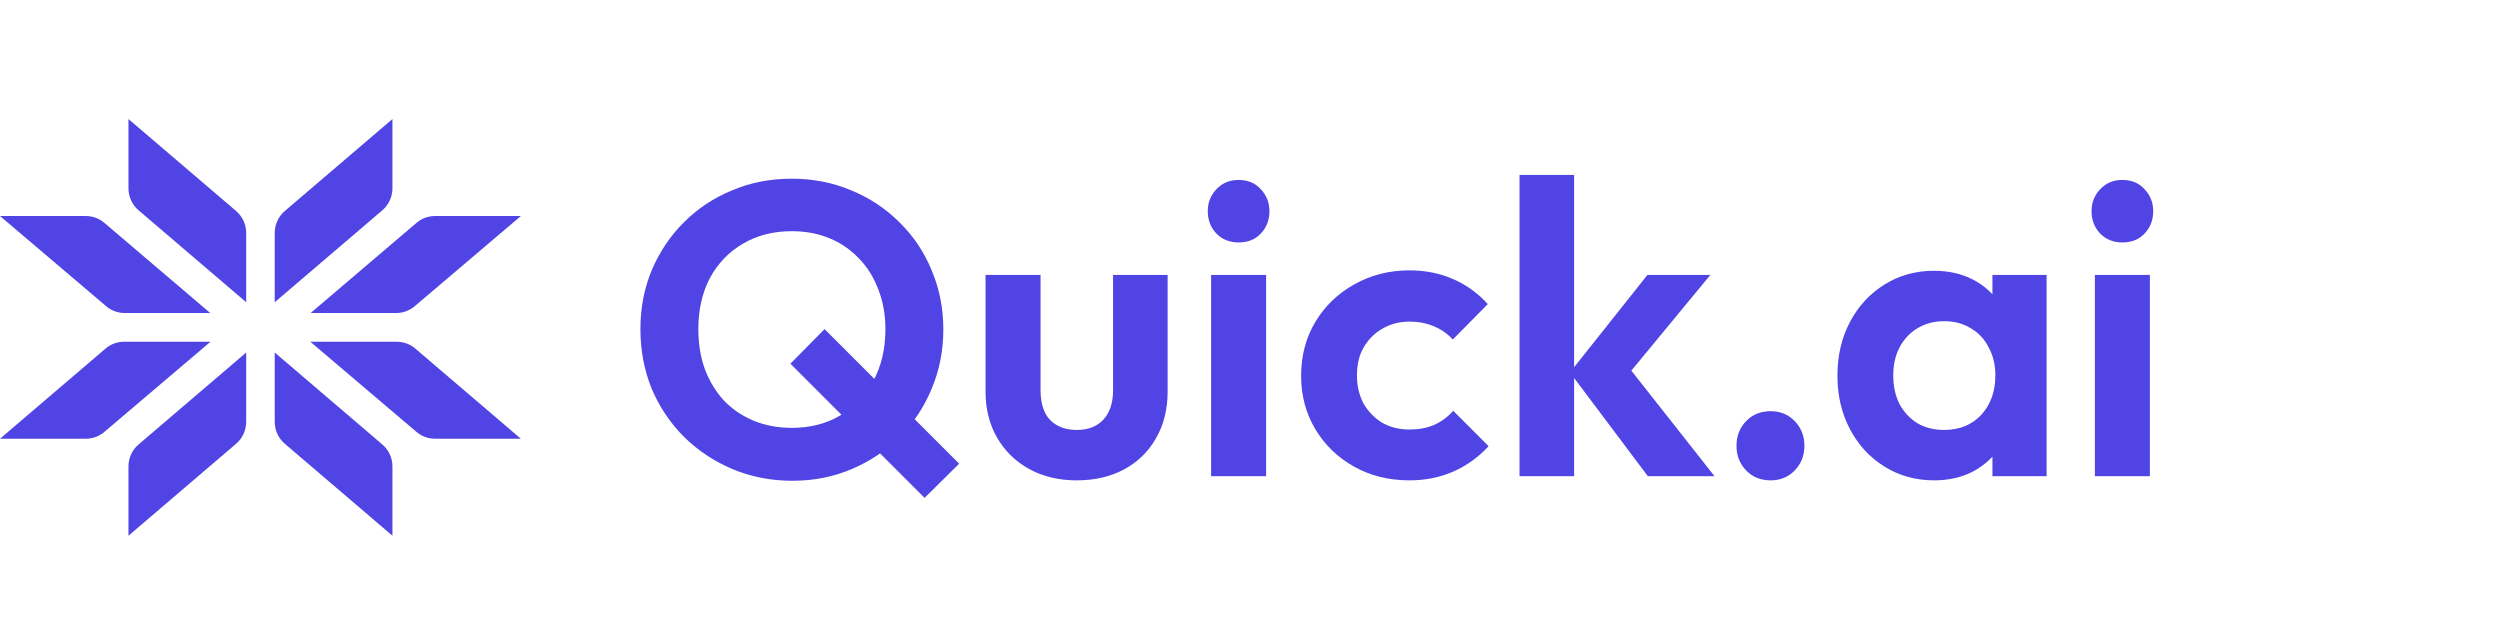
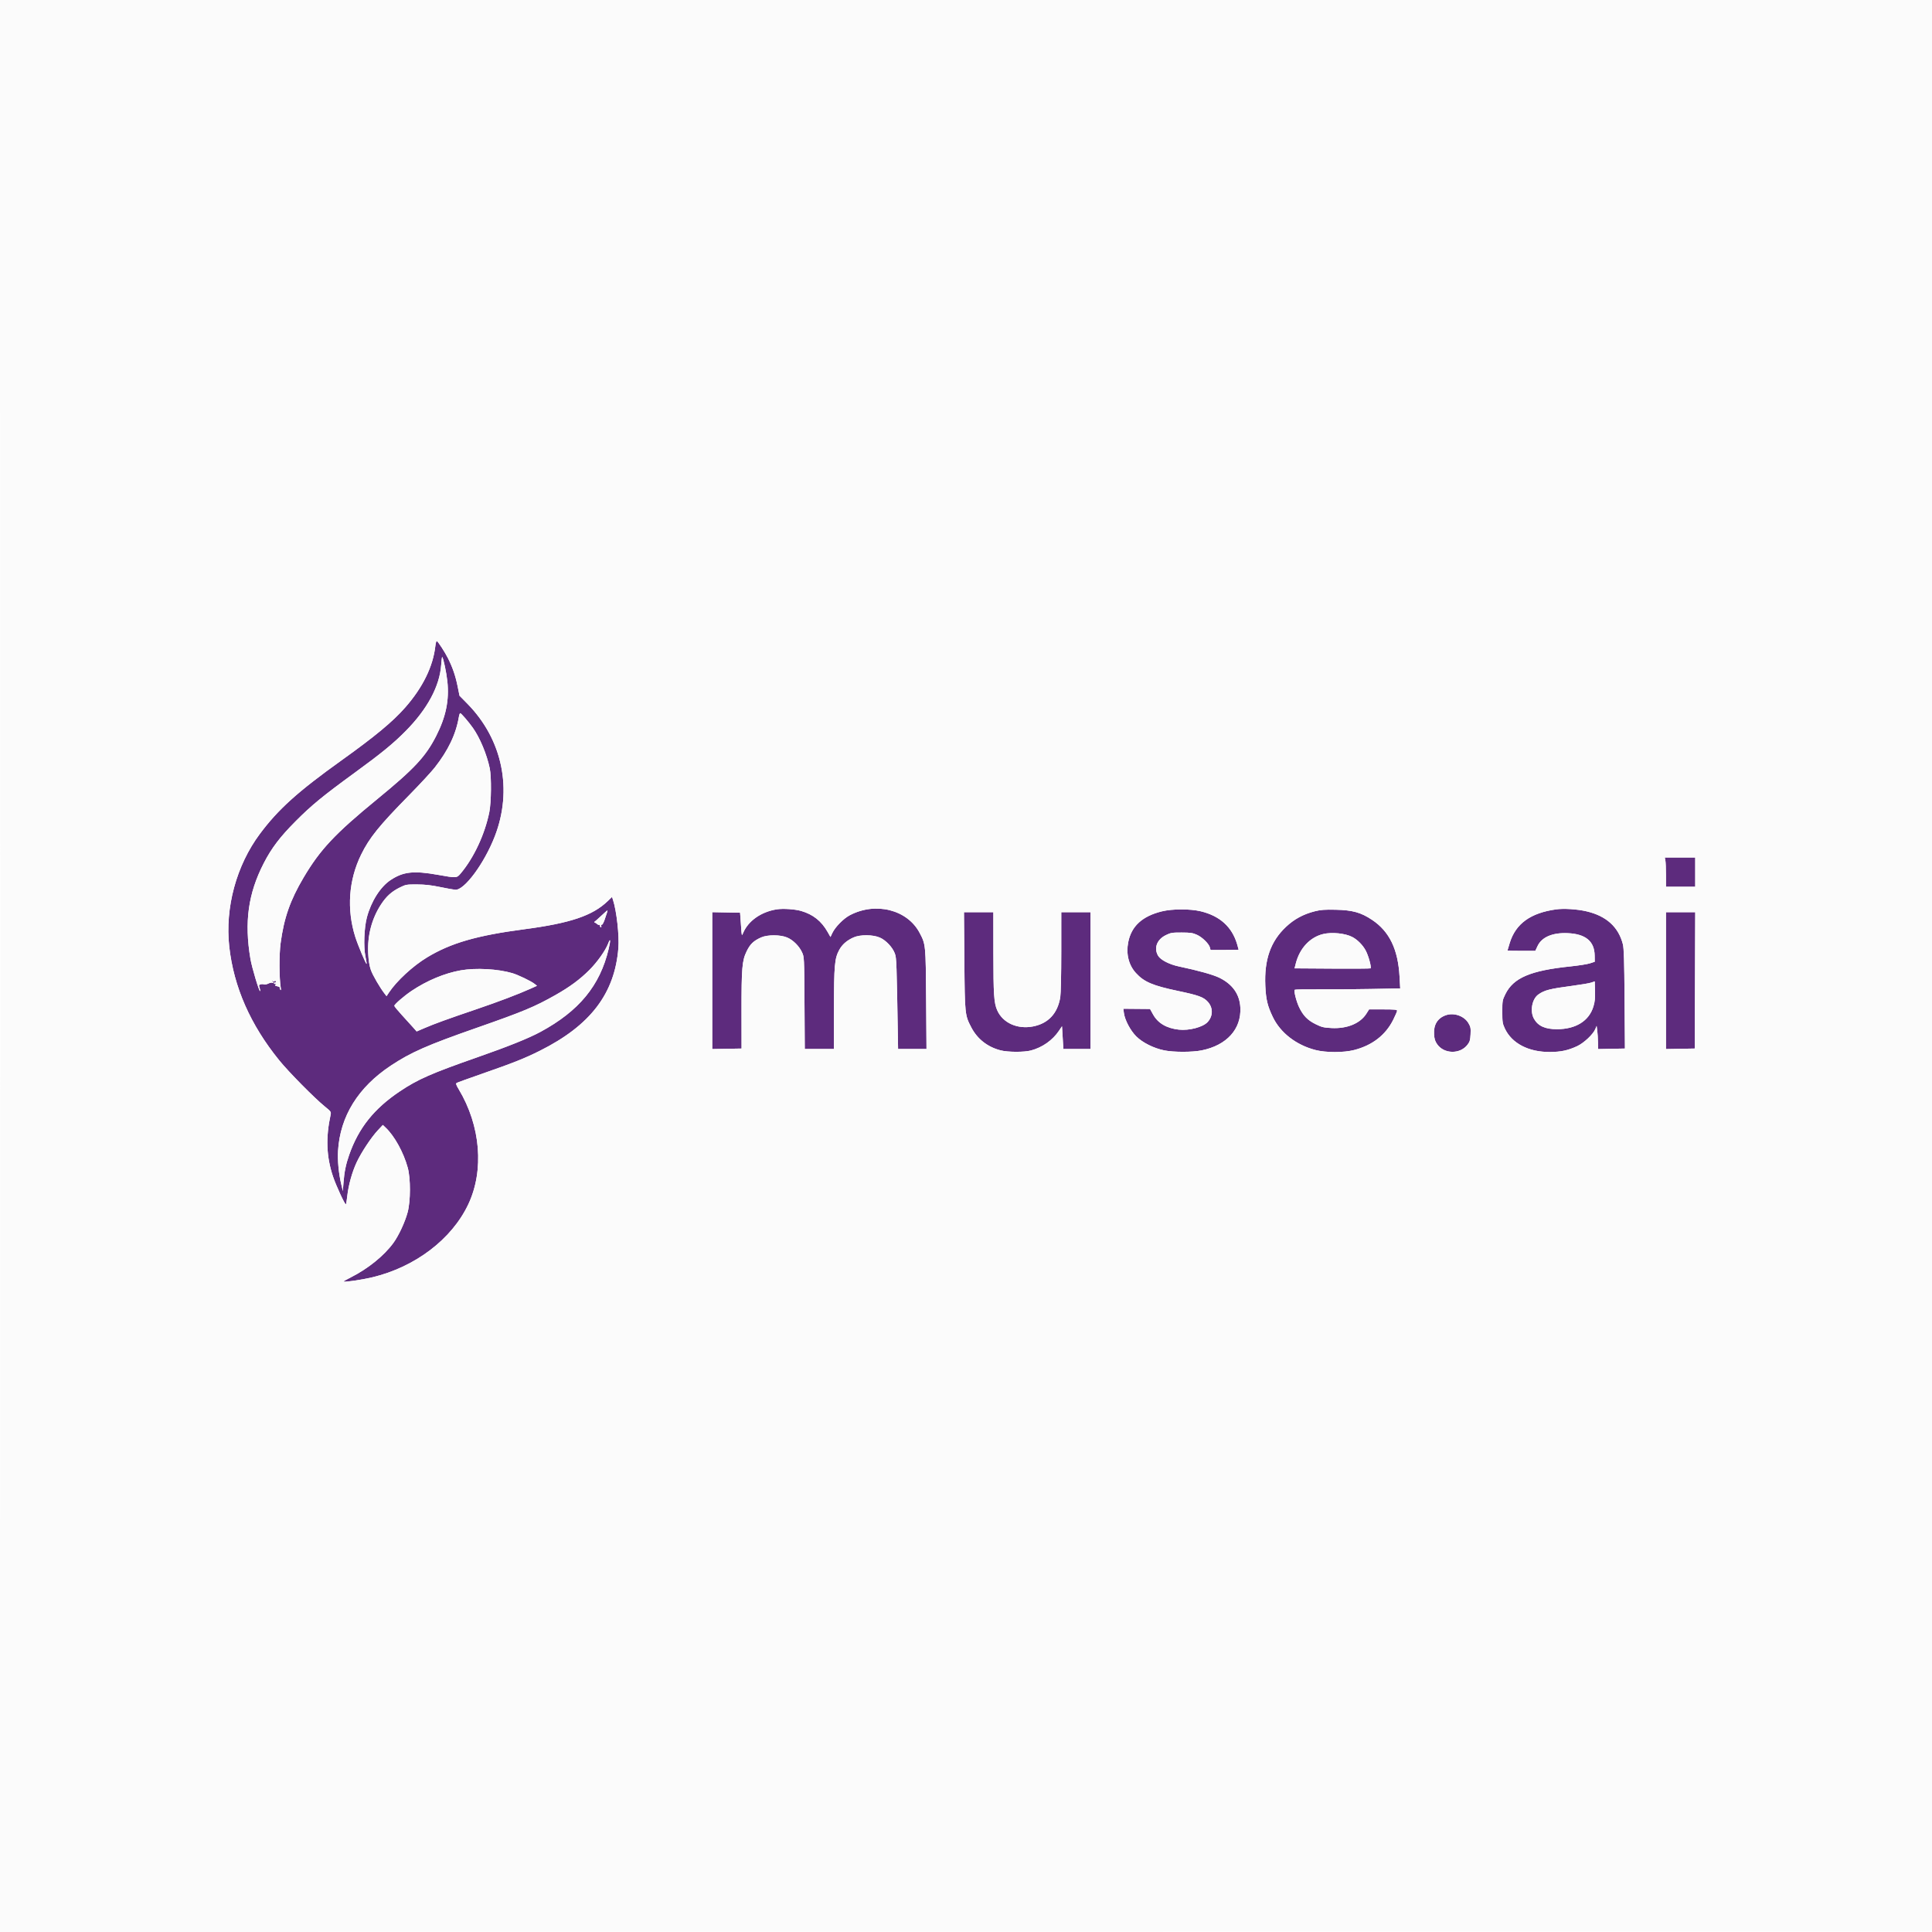
- <svg xmlns="http://www.w3.org/2000/svg" width="168" height="43" viewBox="0 0 168 43" fill="none">
-   <path d="M53.256 32.308C51.819 32.308 50.475 32.047 49.224 31.524C47.992 31.001 46.909 30.283 45.976 29.368C45.043 28.435 44.315 27.352 43.792 26.12C43.288 24.869 43.036 23.535 43.036 22.116C43.036 20.697 43.288 19.381 43.792 18.168C44.315 16.936 45.033 15.863 45.948 14.948C46.881 14.015 47.964 13.296 49.196 12.792C50.428 12.269 51.763 12.008 53.2 12.008C54.637 12.008 55.972 12.269 57.204 12.792C58.436 13.296 59.519 14.015 60.452 14.948C61.385 15.863 62.104 16.936 62.608 18.168C63.131 19.4 63.392 20.725 63.392 22.144C63.392 23.563 63.131 24.888 62.608 26.12C62.104 27.352 61.385 28.435 60.452 29.368C59.537 30.283 58.464 31.001 57.232 31.524C56 32.047 54.675 32.308 53.256 32.308ZM62.132 33.456L53.116 24.44L55.412 22.116L64.456 31.16L62.132 33.456ZM53.2 28.752C54.451 28.752 55.543 28.472 56.476 27.912C57.428 27.352 58.165 26.577 58.688 25.588C59.229 24.599 59.5 23.441 59.5 22.116C59.5 21.145 59.341 20.259 59.024 19.456C58.725 18.653 58.296 17.963 57.736 17.384C57.176 16.787 56.513 16.329 55.748 16.012C54.983 15.695 54.133 15.536 53.2 15.536C51.968 15.536 50.876 15.816 49.924 16.376C48.991 16.917 48.253 17.683 47.712 18.672C47.189 19.661 46.928 20.809 46.928 22.116C46.928 23.105 47.077 24.011 47.376 24.832C47.693 25.653 48.123 26.353 48.664 26.932C49.224 27.511 49.887 27.959 50.652 28.276C51.436 28.593 52.285 28.752 53.2 28.752ZM72.361 32.28C71.166 32.28 70.102 32.028 69.169 31.524C68.254 31.02 67.535 30.32 67.013 29.424C66.49 28.528 66.229 27.492 66.229 26.316V18.476H69.925V26.232C69.925 26.792 70.018 27.277 70.205 27.688C70.391 28.08 70.671 28.379 71.045 28.584C71.418 28.789 71.857 28.892 72.361 28.892C73.126 28.892 73.723 28.659 74.153 28.192C74.582 27.725 74.797 27.072 74.797 26.232V18.476H78.465V26.316C78.465 27.511 78.203 28.556 77.681 29.452C77.177 30.348 76.458 31.048 75.525 31.552C74.61 32.037 73.555 32.28 72.361 32.28ZM81.386 32V18.476H85.082V32H81.386ZM83.234 16.292C82.636 16.292 82.142 16.096 81.75 15.704C81.358 15.293 81.162 14.789 81.162 14.192C81.162 13.613 81.358 13.119 81.75 12.708C82.142 12.297 82.636 12.092 83.234 12.092C83.85 12.092 84.344 12.297 84.718 12.708C85.11 13.119 85.306 13.613 85.306 14.192C85.306 14.789 85.11 15.293 84.718 15.704C84.344 16.096 83.85 16.292 83.234 16.292ZM94.715 32.28C93.334 32.28 92.092 31.972 90.991 31.356C89.89 30.74 89.022 29.9 88.387 28.836C87.752 27.772 87.435 26.577 87.435 25.252C87.435 23.908 87.752 22.704 88.387 21.64C89.022 20.576 89.89 19.736 90.991 19.12C92.111 18.485 93.352 18.168 94.715 18.168C95.779 18.168 96.759 18.364 97.655 18.756C98.551 19.148 99.326 19.708 99.979 20.436L97.627 22.816C97.272 22.424 96.843 22.125 96.339 21.92C95.854 21.715 95.312 21.612 94.715 21.612C94.043 21.612 93.436 21.771 92.895 22.088C92.372 22.387 91.952 22.807 91.635 23.348C91.336 23.871 91.187 24.496 91.187 25.224C91.187 25.933 91.336 26.568 91.635 27.128C91.952 27.669 92.372 28.099 92.895 28.416C93.436 28.715 94.043 28.864 94.715 28.864C95.331 28.864 95.882 28.761 96.367 28.556C96.871 28.332 97.3 28.015 97.655 27.604L100.035 29.984C99.344 30.731 98.551 31.3 97.655 31.692C96.759 32.084 95.779 32.28 94.715 32.28ZM110.736 32L105.5 25.028L110.708 18.476H114.936L108.832 25.868L108.972 24.076L115.216 32H110.736ZM102.112 32V11.756H105.78V32H102.112ZM118.988 32.28C118.316 32.28 117.765 32.056 117.336 31.608C116.906 31.16 116.692 30.609 116.692 29.956C116.692 29.303 116.906 28.752 117.336 28.304C117.765 27.856 118.316 27.632 118.988 27.632C119.641 27.632 120.182 27.856 120.612 28.304C121.041 28.752 121.256 29.303 121.256 29.956C121.256 30.609 121.041 31.16 120.612 31.608C120.182 32.056 119.641 32.28 118.988 32.28ZM129.971 32.28C128.739 32.28 127.629 31.972 126.639 31.356C125.65 30.74 124.875 29.9 124.315 28.836C123.755 27.772 123.475 26.577 123.475 25.252C123.475 23.908 123.755 22.704 124.315 21.64C124.875 20.576 125.65 19.736 126.639 19.12C127.629 18.504 128.739 18.196 129.971 18.196C130.942 18.196 131.81 18.392 132.575 18.784C133.341 19.176 133.947 19.727 134.395 20.436C134.862 21.127 135.114 21.911 135.151 22.788V27.66C135.114 28.556 134.862 29.349 134.395 30.04C133.947 30.731 133.341 31.281 132.575 31.692C131.81 32.084 130.942 32.28 129.971 32.28ZM130.643 28.892C131.67 28.892 132.501 28.556 133.135 27.884C133.77 27.193 134.087 26.307 134.087 25.224C134.087 24.515 133.938 23.889 133.639 23.348C133.359 22.788 132.958 22.359 132.435 22.06C131.931 21.743 131.334 21.584 130.643 21.584C129.971 21.584 129.374 21.743 128.851 22.06C128.347 22.359 127.946 22.788 127.647 23.348C127.367 23.889 127.227 24.515 127.227 25.224C127.227 25.952 127.367 26.596 127.647 27.156C127.946 27.697 128.347 28.127 128.851 28.444C129.374 28.743 129.971 28.892 130.643 28.892ZM133.891 32V28.36L134.479 25.056L133.891 21.808V18.476H137.531V32H133.891ZM140.776 32V18.476H144.472V32H140.776ZM142.624 16.292C142.027 16.292 141.532 16.096 141.14 15.704C140.748 15.293 140.552 14.789 140.552 14.192C140.552 13.613 140.748 13.119 141.14 12.708C141.532 12.297 142.027 12.092 142.624 12.092C143.24 12.092 143.735 12.297 144.108 12.708C144.5 13.119 144.696 13.613 144.696 14.192C144.696 14.789 144.5 15.293 144.108 15.704C143.735 16.096 143.24 16.292 142.624 16.292Z" fill="#5044E5" />
-   <path d="M8.633 8L15.867 14.18C16.296 14.547 16.544 15.086 16.544 15.653V20.31L9.31 14.13C8.88 13.763 8.633 13.225 8.633 12.658V8Z" fill="#5044E5" />
-   <path d="M8.633 36L15.867 29.82C16.296 29.453 16.544 28.914 16.544 28.347V23.689L9.31 29.87C8.88 30.237 8.633 30.775 8.633 31.342V36Z" fill="#5044E5" />
-   <path d="M0 14.517L7.136 20.579C7.482 20.873 7.92 21.034 8.372 21.034H14.127L7.009 14.973C6.663 14.678 6.224 14.517 5.77 14.517H0Z" fill="#5044E5" />
-   <path d="M0 29.482L7.092 23.424C7.438 23.127 7.878 22.965 8.332 22.965H14.144L7.008 29.027C6.662 29.321 6.224 29.482 5.772 29.482H0Z" fill="#5044E5" />
-   <path d="M26.372 8L19.138 14.18C18.709 14.547 18.461 15.086 18.461 15.653V20.31L25.695 14.13C26.124 13.763 26.372 13.225 26.372 12.658V8Z" fill="#5044E5" />
-   <path d="M26.372 36L19.138 29.82C18.709 29.453 18.461 28.914 18.461 28.347V23.689L25.695 29.87C26.124 30.237 26.372 30.775 26.372 31.342V36Z" fill="#5044E5" />
-   <path d="M35.002 14.517L27.866 20.579C27.52 20.873 27.082 21.034 26.63 21.034H20.875L27.993 14.973C28.339 14.678 28.778 14.517 29.231 14.517H35.002Z" fill="#5044E5" />
-   <path d="M34.999 29.482L27.908 23.424C27.561 23.127 27.121 22.965 26.667 22.965H20.855L27.991 29.027C28.337 29.321 28.775 29.482 29.228 29.482H34.999Z" fill="#5044E5" />
+ <svg xmlns="http://www.w3.org/2000/svg" width="2048" height="2048" viewBox="0 0 2048 2048" version="1.1">
+   <path d="M 461.503 684.736 C 459.063 706.546, 448.104 728.867, 429.412 750.100 C 416.196 765.112, 397.588 780.546, 362 806.013 C 315.646 839.184, 294.897 857.877, 275.436 884 C 250.563 917.388, 238.414 962.175, 243.020 1003.500 C 247.784 1046.245, 265.382 1086.273, 295.998 1124 C 306.094 1136.441, 333.438 1164.128, 344.379 1172.987 C 350.661 1178.075, 351.107 1178.694, 350.501 1181.487 C 345.187 1205.983, 345.958 1226.140, 353.016 1247.206 C 356.254 1256.871, 365.819 1277.514, 366.667 1276.666 C 366.965 1276.369, 367.622 1272.385, 368.128 1267.813 C 369.407 1256.265, 373.283 1242.324, 378.034 1232.185 C 383.038 1221.507, 393.462 1205.739, 400.495 1198.209 L 405.828 1192.500 408.901 1195.425 C 418.280 1204.351, 427.779 1221.617, 432.226 1237.825 C 435.355 1249.229, 435.304 1273.080, 432.125 1285 C 429.332 1295.473, 422.660 1309.818, 416.949 1317.630 C 407.016 1331.217, 390.005 1344.947, 371.700 1354.151 C 367.351 1356.337, 363.952 1358.281, 364.147 1358.469 C 365.082 1359.378, 383.355 1356.702, 394.645 1354.004 C 440.059 1343.151, 478.847 1313.688, 496.339 1276.759 C 513.441 1240.652, 509.530 1193.311, 486.252 1154.644 C 483.540 1150.139, 483.028 1148.601, 484.032 1147.980 C 484.751 1147.536, 496.625 1143.241, 510.419 1138.436 C 544.432 1126.588, 556.084 1121.956, 572.337 1113.823 C 625.835 1087.054, 651.658 1053.261, 655.496 1005 C 656.542 991.851, 653.661 965.831, 649.866 954.147 L 648.777 950.795 644.139 955.257 C 628.132 970.656, 604.477 978.633, 555.854 985.032 C 505.416 991.669, 477.954 999.614, 452.732 1014.865 C 437.631 1023.997, 420.493 1039.811, 412.239 1052.231 L 409.759 1055.963 408.012 1053.731 C 402.758 1047.018, 395.002 1033.672, 393.059 1028 C 391.520 1023.509, 390.667 1018.100, 390.298 1010.500 C 389.385 991.689, 394.093 973.773, 403.896 958.757 C 409.573 950.060, 415.169 945.026, 423.982 940.690 C 430.157 937.652, 431.012 937.502, 441.982 937.543 C 450.473 937.574, 456.916 938.293, 466.500 940.280 C 473.650 941.762, 480.896 943.071, 482.602 943.189 C 492.182 943.850, 513.209 915.500, 524.391 886.844 C 543.726 837.296, 532.763 783.913, 495.467 746 L 487.105 737.500 485.064 727.400 C 482.848 716.431, 479.742 707.398, 474.855 697.705 C 471.557 691.164, 464.655 680.523, 463.078 679.549 C 462.566 679.232, 461.857 681.567, 461.503 684.736 M 467.666 704.925 C 466.069 727.425, 453.015 751.696, 430 774.956 C 416.749 788.348, 404.442 798.409, 375.500 819.510 C 342.126 843.842, 330.324 853.534, 313.494 870.433 C 296.822 887.172, 287.858 898.961, 279.607 915 C 263.078 947.130, 258.860 977.431, 265.478 1016.500 C 267.027 1025.644, 274.805 1051.528, 275.727 1050.607 C 276.004 1050.329, 275.760 1048.750, 275.184 1047.097 C 274.274 1044.489, 274.391 1044.011, 276.068 1043.478 C 277.131 1043.141, 278.832 1043.129, 279.848 1043.452 C 280.865 1043.775, 282.946 1043.391, 284.473 1042.598 C 286 1041.806, 287.980 1041.432, 288.874 1041.766 C 290.337 1042.314, 290.350 1042.180, 289 1040.437 C 287.631 1038.670, 287.645 1038.613, 289.153 1039.792 C 290.454 1040.809, 290.893 1040.820, 291.219 1039.842 C 291.488 1039.035, 291.868 1039.213, 292.305 1040.352 C 292.679 1041.328, 292.570 1041.852, 292.058 1041.536 C 291.552 1041.223, 290.856 1041.425, 290.510 1041.984 C 290.165 1042.543, 290.696 1043.007, 291.691 1043.015 C 293.114 1043.027, 293.205 1043.218, 292.117 1043.907 C 291.100 1044.551, 291.565 1044.965, 293.876 1045.473 C 295.604 1045.852, 296.818 1046.485, 296.575 1046.879 C 296.331 1047.273, 296.584 1048.249, 297.137 1049.048 C 297.859 1050.092, 297.986 1049.517, 297.587 1047 C 295.922 1036.510, 295.840 1012.010, 297.429 1000 C 300.977 973.182, 307.580 954.289, 321.801 930.263 C 339.437 900.469, 355.089 883.808, 400 847.022 C 439.234 814.885, 451.193 802.058, 462.377 780.116 C 472.708 759.848, 476.341 742.102, 474.225 722.242 C 473.221 712.815, 470.010 697.676, 468.747 696.413 C 468.502 696.169, 468.016 699.999, 467.666 704.925 M 486.462 759.750 C 483.374 778.171, 475.233 795.302, 460.882 813.580 C 457.176 818.299, 444.992 831.462, 433.807 842.830 C 401.948 875.211, 391.567 888.063, 382.783 906 C 369.557 933.008, 367.371 963.895, 376.612 993.171 C 379.330 1001.782, 387.976 1022.358, 388.610 1021.724 C 388.807 1021.526, 388.258 1018.020, 387.390 1013.932 C 385.241 1003.813, 385.982 983.562, 388.906 972.500 C 393.406 955.476, 403.268 939.969, 414.151 932.805 C 427.576 923.968, 438.542 922.778, 464.292 927.365 C 484.217 930.914, 484.131 930.921, 488.597 925.577 C 502.467 908.985, 513.930 884.345, 518.692 860.890 C 520.780 850.605, 521.057 823.455, 519.164 814.500 C 515.992 799.486, 508.710 782.038, 501.217 771.500 C 496.612 765.022, 488.834 756, 487.855 756 C 487.434 756, 486.808 757.688, 486.462 759.750 M 1765.375 912.125 C 1765.719 913.844, 1766 920.819, 1766 927.625 L 1766 940 1781.500 940 L 1797 940 1797 924.500 L 1797 909 1780.875 909 L 1764.750 909 1765.375 912.125 M 823.387 963.945 C 806.820 966.546, 793.083 976.203, 787.744 989 C 786.292 992.480, 786.280 992.444, 785.594 982.500 C 785.215 977, 784.813 971.375, 784.702 970 L 784.500 967.500 769.750 967.223 L 755 966.947 755 1039.499 L 755 1112.051 770.546 1111.775 L 786.093 1111.500 786.044 1072.500 C 785.986 1026.039, 786.644 1018.310, 791.502 1008.374 C 795.243 1000.724, 798.771 997.342, 806.767 993.741 C 813.594 990.666, 827.460 990.732, 834.599 993.873 C 840.920 996.654, 847.180 1002.923, 850.202 1009.500 C 852.485 1014.468, 852.502 1014.814, 852.794 1063.250 L 853.089 1112 868.544 1112 L 884 1112 884.035 1069.750 C 884.073 1023.253, 884.721 1015.958, 889.606 1006.983 C 892.745 1001.215, 897.540 997.006, 904.670 993.759 C 911.694 990.560, 925.388 990.642, 932.779 993.926 C 939.203 996.780, 946.128 1004.157, 948.577 1010.756 C 950.348 1015.529, 950.477 1019.209, 951.889 1105.250 L 952 1112 967.064 1112 L 982.127 1112 981.738 1059.250 C 981.309 1001.141, 981.298 1001.039, 974.761 988.726 C 961.729 964.180, 928.052 955.781, 900.708 970.257 C 894.086 973.763, 885.283 982.745, 882.339 989.001 L 880.336 993.257 877.285 987.878 C 870.750 976.358, 861.967 969.383, 849.321 965.670 C 842.771 963.747, 830.041 962.901, 823.387 963.945 M 1649.472 963.987 C 1622.503 967.758, 1606.878 979, 1600.486 999.234 C 1599.119 1003.562, 1598 1007.305, 1598 1007.552 C 1598 1007.798, 1604.638 1007.982, 1612.750 1007.959 L 1627.500 1007.918 1629.876 1002.857 C 1634.345 993.336, 1645.693 988.493, 1661.887 989.195 C 1680.856 990.018, 1690.226 997.835, 1690.418 1013 L 1690.500 1019.500 1685.500 1021.153 C 1682.750 1022.063, 1673.366 1023.543, 1664.646 1024.444 C 1622.425 1028.804, 1604.276 1036.537, 1595.787 1053.782 C 1592.624 1060.207, 1592.500 1060.910, 1592.500 1072.479 C 1592.500 1083.437, 1592.738 1085.007, 1595.188 1090.236 C 1602.595 1106.039, 1620.348 1115.291, 1643 1115.153 C 1654.693 1115.081, 1662.148 1113.483, 1671.847 1108.969 C 1678.962 1105.657, 1688.706 1096.502, 1691.056 1090.921 L 1692.497 1087.500 1693.161 1092.500 C 1693.526 1095.250, 1693.864 1100.775, 1693.912 1104.777 L 1694 1112.055 1708.250 1111.777 L 1722.500 1111.500 1722.113 1059 C 1721.814 1018.458, 1721.409 1005.247, 1720.333 1001 C 1715.673 982.608, 1702.789 970.942, 1681.716 966.032 C 1671.832 963.730, 1657.718 962.835, 1649.472 963.987 M 1231.631 966.078 C 1210.827 971.189, 1199.312 981.758, 1195.955 998.824 C 1193.510 1011.249, 1196.476 1023.077, 1204.135 1031.458 C 1212.795 1040.932, 1221.949 1044.816, 1249.038 1050.508 C 1270.478 1055.013, 1275.836 1056.969, 1280.315 1061.927 C 1286.016 1068.237, 1285.974 1076.944, 1280.212 1083.321 C 1275.251 1088.813, 1260.547 1092.702, 1249.500 1091.446 C 1236.524 1089.971, 1227.402 1084.574, 1222.294 1075.350 L 1219.086 1069.556 1204.928 1069.432 L 1190.770 1069.309 1191.397 1073.904 C 1192.409 1081.328, 1198.252 1092.382, 1204.428 1098.559 C 1211.119 1105.250, 1223.034 1111.209, 1234.208 1113.452 C 1244.219 1115.462, 1263.803 1115.460, 1273.792 1113.447 C 1300.376 1108.089, 1315.948 1090.898, 1314.825 1068.146 C 1314.130 1054.066, 1306.675 1043.403, 1292.702 1036.507 C 1286.032 1033.216, 1270.409 1028.848, 1249.672 1024.478 C 1239.496 1022.334, 1230.230 1017.557, 1227.638 1013.120 C 1222.918 1005.038, 1226.316 995.957, 1235.802 991.298 C 1241.005 988.743, 1242.455 988.502, 1252.500 988.521 C 1261.852 988.539, 1264.283 988.893, 1268.727 990.884 C 1274.452 993.450, 1281.563 1000.411, 1282.575 1004.441 L 1283.217 1007 1298.108 1007 C 1306.299 1007, 1313 1006.857, 1313 1006.682 C 1313 1006.506, 1312.282 1003.919, 1311.405 1000.932 C 1306 982.532, 1293.098 970.870, 1272.747 965.991 C 1261.602 963.319, 1242.698 963.359, 1231.631 966.078 M 1393.720 966.004 C 1381.557 969.076, 1371.895 974.311, 1363.142 982.571 C 1346.880 997.917, 1340.089 1017.237, 1341.292 1044.727 C 1341.936 1059.437, 1343.525 1066.128, 1349.197 1078 C 1357.215 1094.783, 1374.068 1107.826, 1394.500 1113.061 C 1405.654 1115.919, 1424.363 1115.917, 1435.500 1113.056 C 1454.646 1108.139, 1468.757 1097.229, 1476.827 1081.105 C 1479.122 1076.520, 1481 1072.146, 1481 1071.384 C 1481 1070.267, 1478.130 1070, 1466.145 1070 L 1451.290 1070 1448.395 1074.583 C 1441.890 1084.880, 1427.920 1090.634, 1411.509 1089.776 C 1403.055 1089.334, 1401.080 1088.849, 1394.525 1085.610 C 1386.018 1081.405, 1381.298 1076.519, 1377.033 1067.500 C 1374.090 1061.277, 1371.351 1050.316, 1372.461 1049.206 C 1372.810 1048.856, 1383.987 1048.657, 1397.298 1048.763 C 1410.609 1048.869, 1435.625 1048.688, 1452.890 1048.360 L 1484.279 1047.763 1483.587 1035.301 C 1481.974 1006.283, 1472.852 987.403, 1454.518 975.140 C 1442.724 967.252, 1433.792 964.752, 1416 964.359 C 1404.131 964.097, 1400.088 964.396, 1393.720 966.004 M 637 971.115 C 633.425 974.455, 630.388 977.146, 630.250 977.094 C 630.112 977.042, 630 977.225, 630 977.500 C 630 977.775, 630.337 978.032, 630.750 978.071 C 631.163 978.110, 632.212 978.786, 633.081 979.573 C 633.951 980.360, 634.963 980.703, 635.331 980.336 C 635.699 979.968, 636 980.417, 636 981.333 C 636 982.250, 636.436 983, 636.969 983 C 637.501 983, 637.650 982.251, 637.299 981.336 C 636.902 980.302, 637.059 979.918, 637.713 980.323 C 638.337 980.709, 639.603 978.638, 640.822 975.237 C 643.223 968.540, 644.263 964.991, 643.817 965.021 C 643.643 965.033, 640.575 967.775, 637 971.115 M 1022.265 1018.250 C 1022.722 1075.376, 1022.800 1076.118, 1029.719 1089.285 C 1036.119 1101.463, 1046.893 1109.870, 1060.644 1113.416 C 1068.382 1115.411, 1085.604 1115.481, 1092.869 1113.547 C 1104.927 1110.338, 1115.761 1102.731, 1122.476 1092.759 L 1125.771 1087.867 1126.496 1099.933 L 1127.221 1112 1141.611 1112 L 1156 1112 1156 1039.500 L 1156 967 1140.500 967 L 1125 967 1124.992 1008.750 C 1124.988 1032.926, 1124.545 1053.236, 1123.940 1057 C 1121.175 1074.200, 1111.283 1084.876, 1095.176 1088.045 C 1078.503 1091.325, 1062.996 1084.346, 1057.064 1070.892 C 1053.637 1063.121, 1053.040 1054.095, 1053.020 1009.750 L 1053 967 1037.428 967 L 1021.856 967 1022.265 1018.250 M 1766 1039.526 L 1766 1112.052 1781.250 1111.776 L 1796.500 1111.500 1796.757 1039.250 L 1797.013 967 1781.507 967 L 1766 967 1766 1039.526 M 1402.746 990.086 C 1388.746 993.385, 1377.736 1005.152, 1373.627 1021.206 L 1372.271 1026.500 1412.291 1026.761 C 1434.302 1026.905, 1452.553 1026.780, 1452.850 1026.484 C 1453.986 1025.348, 1450.694 1013.239, 1447.737 1007.674 C 1444.618 1001.805, 1439.043 996.161, 1433.500 993.259 C 1426.037 989.352, 1412.004 987.904, 1402.746 990.086 M 644.685 1000.155 C 641.854 1007.567, 633.140 1019.860, 624.817 1028.183 C 614.736 1038.264, 603.998 1046.189, 588.716 1054.826 C 566.580 1067.338, 554.766 1072.259, 505.500 1089.493 C 452.718 1107.957, 435.593 1115.491, 414.256 1129.633 C 379.568 1152.626, 360.537 1183.377, 358.332 1220 C 357.718 1230.200, 359.073 1244.214, 361.766 1255.500 L 363.436 1262.500 364.089 1254 C 364.994 1242.218, 366.612 1234.268, 370.160 1224.157 C 380.156 1195.671, 396.520 1175.172, 423.904 1156.833 C 442.894 1144.116, 457.284 1137.788, 505.823 1120.812 C 539.053 1109.190, 560.435 1100.590, 573 1093.792 C 613.790 1071.723, 635.937 1044.820, 645.132 1006.170 C 647.407 996.603, 647.185 993.609, 644.685 1000.155 M 488.500 1028.586 C 471.384 1031.596, 452.589 1039.440, 436.288 1050.376 C 428.359 1055.696, 418 1064.668, 418 1066.215 C 418 1066.796, 421.488 1071.069, 425.750 1075.710 C 430.012 1080.352, 435.340 1086.225, 437.590 1088.762 L 441.680 1093.375 450.296 1089.673 C 460.853 1085.138, 474.381 1080.230, 505 1069.827 C 528.291 1061.913, 549.127 1054.008, 562.370 1048.061 L 569.239 1044.976 566.671 1042.956 C 562.834 1039.938, 549.258 1033.402, 543 1031.561 C 527.729 1027.068, 504.382 1025.794, 488.500 1028.586 M 1686.843 1041.563 C 1684.831 1042.260, 1675.831 1043.800, 1666.843 1044.985 C 1642.939 1048.135, 1637.201 1049.599, 1630.727 1054.199 C 1623.959 1059.007, 1621.616 1071.986, 1626.082 1079.932 C 1630.384 1087.586, 1637.890 1091, 1650.416 1091 C 1670.372 1091, 1684.433 1082.261, 1689.077 1066.971 C 1690.628 1061.865, 1691.010 1058.152, 1690.787 1050.345 L 1690.500 1040.294 1686.843 1041.563 M 1532.500 1076.222 C 1523.826 1079.297, 1519.534 1086.340, 1520.177 1096.444 C 1520.490 1101.353, 1521.219 1103.709, 1523.402 1106.859 C 1530.712 1117.406, 1547.772 1117.720, 1555.605 1107.452 C 1558.037 1104.263, 1558.534 1102.565, 1558.847 1096.365 C 1559.173 1089.911, 1558.910 1088.521, 1556.623 1084.619 C 1552.112 1076.923, 1541.219 1073.130, 1532.500 1076.222" stroke="none" fill="#5d2b7d" fill-rule="evenodd" />
+   <path d="M 0 1024 L 0 2048.001 1024.250 2047.750 L 2048.500 2047.500 2048.750 1023.750 L 2049.001 0 1024.500 0 L 0 0 0 1024 M 0.498 1024.500 C 0.498 1587.700, 0.611 1817.950, 0.750 1536.167 C 0.889 1254.384, 0.889 793.584, 0.750 512.167 C 0.611 230.750, 0.498 461.300, 0.498 1024.500 M 461.503 684.736 C 459.063 706.546, 448.104 728.867, 429.412 750.100 C 416.196 765.112, 397.588 780.546, 362 806.013 C 315.646 839.184, 294.897 857.877, 275.436 884 C 250.563 917.388, 238.414 962.175, 243.020 1003.500 C 247.784 1046.245, 265.382 1086.273, 295.998 1124 C 306.094 1136.441, 333.438 1164.128, 344.379 1172.987 C 350.661 1178.075, 351.107 1178.694, 350.501 1181.487 C 345.187 1205.983, 345.958 1226.140, 353.016 1247.206 C 356.254 1256.871, 365.819 1277.514, 366.667 1276.666 C 366.965 1276.369, 367.622 1272.385, 368.128 1267.813 C 369.407 1256.265, 373.283 1242.324, 378.034 1232.185 C 383.038 1221.507, 393.462 1205.739, 400.495 1198.209 L 405.828 1192.500 408.901 1195.425 C 418.280 1204.351, 427.779 1221.617, 432.226 1237.825 C 435.355 1249.229, 435.304 1273.080, 432.125 1285 C 429.332 1295.473, 422.660 1309.818, 416.949 1317.630 C 407.016 1331.217, 390.005 1344.947, 371.700 1354.151 C 367.351 1356.337, 363.952 1358.281, 364.147 1358.469 C 365.082 1359.378, 383.355 1356.702, 394.645 1354.004 C 440.059 1343.151, 478.847 1313.688, 496.339 1276.759 C 513.441 1240.652, 509.530 1193.311, 486.252 1154.644 C 483.540 1150.139, 483.028 1148.601, 484.032 1147.980 C 484.751 1147.536, 496.625 1143.241, 510.419 1138.436 C 544.432 1126.588, 556.084 1121.956, 572.337 1113.823 C 625.835 1087.054, 651.658 1053.261, 655.496 1005 C 656.542 991.851, 653.661 965.831, 649.866 954.147 L 648.777 950.795 644.139 955.257 C 628.132 970.656, 604.477 978.633, 555.854 985.032 C 505.416 991.669, 477.954 999.614, 452.732 1014.865 C 437.631 1023.997, 420.493 1039.811, 412.239 1052.231 L 409.759 1055.963 408.012 1053.731 C 402.758 1047.018, 395.002 1033.672, 393.059 1028 C 391.520 1023.509, 390.667 1018.100, 390.298 1010.500 C 389.385 991.689, 394.093 973.773, 403.896 958.757 C 409.573 950.060, 415.169 945.026, 423.982 940.690 C 430.157 937.652, 431.012 937.502, 441.982 937.543 C 450.473 937.574, 456.916 938.293, 466.500 940.280 C 473.650 941.762, 480.896 943.071, 482.602 943.189 C 492.182 943.850, 513.209 915.500, 524.391 886.844 C 543.726 837.296, 532.763 783.913, 495.467 746 L 487.105 737.500 485.064 727.400 C 482.848 716.431, 479.742 707.398, 474.855 697.705 C 471.557 691.164, 464.655 680.523, 463.078 679.549 C 462.566 679.232, 461.857 681.567, 461.503 684.736 M 467.666 704.925 C 466.069 727.425, 453.015 751.696, 430 774.956 C 416.749 788.348, 404.442 798.409, 375.500 819.510 C 342.126 843.842, 330.324 853.534, 313.494 870.433 C 296.822 887.172, 287.858 898.961, 279.607 915 C 263.078 947.130, 258.860 977.431, 265.478 1016.500 C 267.027 1025.644, 274.805 1051.528, 275.727 1050.607 C 276.004 1050.329, 275.760 1048.750, 275.184 1047.097 C 274.274 1044.489, 274.391 1044.011, 276.068 1043.478 C 277.131 1043.141, 278.832 1043.129, 279.848 1043.452 C 280.865 1043.775, 282.946 1043.391, 284.473 1042.598 C 286 1041.806, 287.980 1041.432, 288.874 1041.766 C 290.337 1042.314, 290.350 1042.180, 289 1040.437 C 287.631 1038.670, 287.645 1038.613, 289.153 1039.792 C 290.454 1040.809, 290.893 1040.820, 291.219 1039.842 C 291.488 1039.035, 291.868 1039.213, 292.305 1040.352 C 292.679 1041.328, 292.570 1041.852, 292.058 1041.536 C 291.552 1041.223, 290.856 1041.425, 290.510 1041.984 C 290.165 1042.543, 290.696 1043.007, 291.691 1043.015 C 293.114 1043.027, 293.205 1043.218, 292.117 1043.907 C 291.100 1044.551, 291.565 1044.965, 293.876 1045.473 C 295.604 1045.852, 296.818 1046.485, 296.575 1046.879 C 296.331 1047.273, 296.584 1048.249, 297.137 1049.048 C 297.859 1050.092, 297.986 1049.517, 297.587 1047 C 295.922 1036.510, 295.840 1012.010, 297.429 1000 C 300.977 973.182, 307.580 954.289, 321.801 930.263 C 339.437 900.469, 355.089 883.808, 400 847.022 C 439.234 814.885, 451.193 802.058, 462.377 780.116 C 472.708 759.848, 476.341 742.102, 474.225 722.242 C 473.221 712.815, 470.010 697.676, 468.747 696.413 C 468.502 696.169, 468.016 699.999, 467.666 704.925 M 486.462 759.750 C 483.374 778.171, 475.233 795.302, 460.882 813.580 C 457.176 818.299, 444.992 831.462, 433.807 842.830 C 401.948 875.211, 391.567 888.063, 382.783 906 C 369.557 933.008, 367.371 963.895, 376.612 993.171 C 379.330 1001.782, 387.976 1022.358, 388.610 1021.724 C 388.807 1021.526, 388.258 1018.020, 387.390 1013.932 C 385.241 1003.813, 385.982 983.562, 388.906 972.500 C 393.406 955.476, 403.268 939.969, 414.151 932.805 C 427.576 923.968, 438.542 922.778, 464.292 927.365 C 484.217 930.914, 484.131 930.921, 488.597 925.577 C 502.467 908.985, 513.930 884.345, 518.692 860.890 C 520.780 850.605, 521.057 823.455, 519.164 814.500 C 515.992 799.486, 508.710 782.038, 501.217 771.500 C 496.612 765.022, 488.834 756, 487.855 756 C 487.434 756, 486.808 757.688, 486.462 759.750 M 1765.375 912.125 C 1765.719 913.844, 1766 920.819, 1766 927.625 L 1766 940 1781.500 940 L 1797 940 1797 924.500 L 1797 909 1780.875 909 L 1764.750 909 1765.375 912.125 M 823.387 963.945 C 806.820 966.546, 793.083 976.203, 787.744 989 C 786.292 992.480, 786.280 992.444, 785.594 982.500 C 785.215 977, 784.813 971.375, 784.702 970 L 784.500 967.500 769.750 967.223 L 755 966.947 755 1039.499 L 755 1112.051 770.546 1111.775 L 786.093 1111.500 786.044 1072.500 C 785.986 1026.039, 786.644 1018.310, 791.502 1008.374 C 795.243 1000.724, 798.771 997.342, 806.767 993.741 C 813.594 990.666, 827.460 990.732, 834.599 993.873 C 840.920 996.654, 847.180 1002.923, 850.202 1009.500 C 852.485 1014.468, 852.502 1014.814, 852.794 1063.250 L 853.089 1112 868.544 1112 L 884 1112 884.035 1069.750 C 884.073 1023.253, 884.721 1015.958, 889.606 1006.983 C 892.745 1001.215, 897.540 997.006, 904.670 993.759 C 911.694 990.560, 925.388 990.642, 932.779 993.926 C 939.203 996.780, 946.128 1004.157, 948.577 1010.756 C 950.348 1015.529, 950.477 1019.209, 951.889 1105.250 L 952 1112 967.064 1112 L 982.127 1112 981.738 1059.250 C 981.309 1001.141, 981.298 1001.039, 974.761 988.726 C 961.729 964.180, 928.052 955.781, 900.708 970.257 C 894.086 973.763, 885.283 982.745, 882.339 989.001 L 880.336 993.257 877.285 987.878 C 870.750 976.358, 861.967 969.383, 849.321 965.670 C 842.771 963.747, 830.041 962.901, 823.387 963.945 M 1649.472 963.987 C 1622.503 967.758, 1606.878 979, 1600.486 999.234 C 1599.119 1003.562, 1598 1007.305, 1598 1007.552 C 1598 1007.798, 1604.638 1007.982, 1612.750 1007.959 L 1627.500 1007.918 1629.876 1002.857 C 1634.345 993.336, 1645.693 988.493, 1661.887 989.195 C 1680.856 990.018, 1690.226 997.835, 1690.418 1013 L 1690.500 1019.500 1685.500 1021.153 C 1682.750 1022.063, 1673.366 1023.543, 1664.646 1024.444 C 1622.425 1028.804, 1604.276 1036.537, 1595.787 1053.782 C 1592.624 1060.207, 1592.500 1060.910, 1592.500 1072.479 C 1592.500 1083.437, 1592.738 1085.007, 1595.188 1090.236 C 1602.595 1106.039, 1620.348 1115.291, 1643 1115.153 C 1654.693 1115.081, 1662.148 1113.483, 1671.847 1108.969 C 1678.962 1105.657, 1688.706 1096.502, 1691.056 1090.921 L 1692.497 1087.500 1693.161 1092.500 C 1693.526 1095.250, 1693.864 1100.775, 1693.912 1104.777 L 1694 1112.055 1708.250 1111.777 L 1722.500 1111.500 1722.113 1059 C 1721.814 1018.458, 1721.409 1005.247, 1720.333 1001 C 1715.673 982.608, 1702.789 970.942, 1681.716 966.032 C 1671.832 963.730, 1657.718 962.835, 1649.472 963.987 M 1231.631 966.078 C 1210.827 971.189, 1199.312 981.758, 1195.955 998.824 C 1193.510 1011.249, 1196.476 1023.077, 1204.135 1031.458 C 1212.795 1040.932, 1221.949 1044.816, 1249.038 1050.508 C 1270.478 1055.013, 1275.836 1056.969, 1280.315 1061.927 C 1286.016 1068.237, 1285.974 1076.944, 1280.212 1083.321 C 1275.251 1088.813, 1260.547 1092.702, 1249.500 1091.446 C 1236.524 1089.971, 1227.402 1084.574, 1222.294 1075.350 L 1219.086 1069.556 1204.928 1069.432 L 1190.770 1069.309 1191.397 1073.904 C 1192.409 1081.328, 1198.252 1092.382, 1204.428 1098.559 C 1211.119 1105.250, 1223.034 1111.209, 1234.208 1113.452 C 1244.219 1115.462, 1263.803 1115.460, 1273.792 1113.447 C 1300.376 1108.089, 1315.948 1090.898, 1314.825 1068.146 C 1314.130 1054.066, 1306.675 1043.403, 1292.702 1036.507 C 1286.032 1033.216, 1270.409 1028.848, 1249.672 1024.478 C 1239.496 1022.334, 1230.230 1017.557, 1227.638 1013.120 C 1222.918 1005.038, 1226.316 995.957, 1235.802 991.298 C 1241.005 988.743, 1242.455 988.502, 1252.500 988.521 C 1261.852 988.539, 1264.283 988.893, 1268.727 990.884 C 1274.452 993.450, 1281.563 1000.411, 1282.575 1004.441 L 1283.217 1007 1298.108 1007 C 1306.299 1007, 1313 1006.857, 1313 1006.682 C 1313 1006.506, 1312.282 1003.919, 1311.405 1000.932 C 1306 982.532, 1293.098 970.870, 1272.747 965.991 C 1261.602 963.319, 1242.698 963.359, 1231.631 966.078 M 1393.720 966.004 C 1381.557 969.076, 1371.895 974.311, 1363.142 982.571 C 1346.880 997.917, 1340.089 1017.237, 1341.292 1044.727 C 1341.936 1059.437, 1343.525 1066.128, 1349.197 1078 C 1357.215 1094.783, 1374.068 1107.826, 1394.500 1113.061 C 1405.654 1115.919, 1424.363 1115.917, 1435.500 1113.056 C 1454.646 1108.139, 1468.757 1097.229, 1476.827 1081.105 C 1479.122 1076.520, 1481 1072.146, 1481 1071.384 C 1481 1070.267, 1478.130 1070, 1466.145 1070 L 1451.290 1070 1448.395 1074.583 C 1441.890 1084.880, 1427.920 1090.634, 1411.509 1089.776 C 1403.055 1089.334, 1401.080 1088.849, 1394.525 1085.610 C 1386.018 1081.405, 1381.298 1076.519, 1377.033 1067.500 C 1374.090 1061.277, 1371.351 1050.316, 1372.461 1049.206 C 1372.810 1048.856, 1383.987 1048.657, 1397.298 1048.763 C 1410.609 1048.869, 1435.625 1048.688, 1452.890 1048.360 L 1484.279 1047.763 1483.587 1035.301 C 1481.974 1006.283, 1472.852 987.403, 1454.518 975.140 C 1442.724 967.252, 1433.792 964.752, 1416 964.359 C 1404.131 964.097, 1400.088 964.396, 1393.720 966.004 M 637 971.115 C 633.425 974.455, 630.388 977.146, 630.250 977.094 C 630.112 977.042, 630 977.225, 630 977.500 C 630 977.775, 630.337 978.032, 630.750 978.071 C 631.163 978.110, 632.212 978.786, 633.081 979.573 C 633.951 980.360, 634.963 980.703, 635.331 980.336 C 635.699 979.968, 636 980.417, 636 981.333 C 636 982.250, 636.436 983, 636.969 983 C 637.501 983, 637.650 982.251, 637.299 981.336 C 636.902 980.302, 637.059 979.918, 637.713 980.323 C 638.337 980.709, 639.603 978.638, 640.822 975.237 C 643.223 968.540, 644.263 964.991, 643.817 965.021 C 643.643 965.033, 640.575 967.775, 637 971.115 M 1022.265 1018.250 C 1022.722 1075.376, 1022.800 1076.118, 1029.719 1089.285 C 1036.119 1101.463, 1046.893 1109.870, 1060.644 1113.416 C 1068.382 1115.411, 1085.604 1115.481, 1092.869 1113.547 C 1104.927 1110.338, 1115.761 1102.731, 1122.476 1092.759 L 1125.771 1087.867 1126.496 1099.933 L 1127.221 1112 1141.611 1112 L 1156 1112 1156 1039.500 L 1156 967 1140.500 967 L 1125 967 1124.992 1008.750 C 1124.988 1032.926, 1124.545 1053.236, 1123.940 1057 C 1121.175 1074.200, 1111.283 1084.876, 1095.176 1088.045 C 1078.503 1091.325, 1062.996 1084.346, 1057.064 1070.892 C 1053.637 1063.121, 1053.040 1054.095, 1053.020 1009.750 L 1053 967 1037.428 967 L 1021.856 967 1022.265 1018.250 M 1766 1039.526 L 1766 1112.052 1781.250 1111.776 L 1796.500 1111.500 1796.757 1039.250 L 1797.013 967 1781.507 967 L 1766 967 1766 1039.526 M 1402.746 990.086 C 1388.746 993.385, 1377.736 1005.152, 1373.627 1021.206 L 1372.271 1026.500 1412.291 1026.761 C 1434.302 1026.905, 1452.553 1026.780, 1452.850 1026.484 C 1453.986 1025.348, 1450.694 1013.239, 1447.737 1007.674 C 1444.618 1001.805, 1439.043 996.161, 1433.500 993.259 C 1426.037 989.352, 1412.004 987.904, 1402.746 990.086 M 644.685 1000.155 C 641.854 1007.567, 633.140 1019.860, 624.817 1028.183 C 614.736 1038.264, 603.998 1046.189, 588.716 1054.826 C 566.580 1067.338, 554.766 1072.259, 505.500 1089.493 C 452.718 1107.957, 435.593 1115.491, 414.256 1129.633 C 379.568 1152.626, 360.537 1183.377, 358.332 1220 C 357.718 1230.200, 359.073 1244.214, 361.766 1255.500 L 363.436 1262.500 364.089 1254 C 364.994 1242.218, 366.612 1234.268, 370.160 1224.157 C 380.156 1195.671, 396.520 1175.172, 423.904 1156.833 C 442.894 1144.116, 457.284 1137.788, 505.823 1120.812 C 539.053 1109.190, 560.435 1100.590, 573 1093.792 C 613.790 1071.723, 635.937 1044.820, 645.132 1006.170 C 647.407 996.603, 647.185 993.609, 644.685 1000.155 M 488.500 1028.586 C 471.384 1031.596, 452.589 1039.440, 436.288 1050.376 C 428.359 1055.696, 418 1064.668, 418 1066.215 C 418 1066.796, 421.488 1071.069, 425.750 1075.710 C 430.012 1080.352, 435.340 1086.225, 437.590 1088.762 L 441.680 1093.375 450.296 1089.673 C 460.853 1085.138, 474.381 1080.230, 505 1069.827 C 528.291 1061.913, 549.127 1054.008, 562.370 1048.061 L 569.239 1044.976 566.671 1042.956 C 562.834 1039.938, 549.258 1033.402, 543 1031.561 C 527.729 1027.068, 504.382 1025.794, 488.500 1028.586 M 1686.843 1041.563 C 1684.831 1042.260, 1675.831 1043.800, 1666.843 1044.985 C 1642.939 1048.135, 1637.201 1049.599, 1630.727 1054.199 C 1623.959 1059.007, 1621.616 1071.986, 1626.082 1079.932 C 1630.384 1087.586, 1637.890 1091, 1650.416 1091 C 1670.372 1091, 1684.433 1082.261, 1689.077 1066.971 C 1690.628 1061.865, 1691.010 1058.152, 1690.787 1050.345 L 1690.500 1040.294 1686.843 1041.563 M 1532.500 1076.222 C 1523.826 1079.297, 1519.534 1086.340, 1520.177 1096.444 C 1520.490 1101.353, 1521.219 1103.709, 1523.402 1106.859 C 1530.712 1117.406, 1547.772 1117.720, 1555.605 1107.452 C 1558.037 1104.263, 1558.534 1102.565, 1558.847 1096.365 C 1559.173 1089.911, 1558.910 1088.521, 1556.623 1084.619 C 1552.112 1076.923, 1541.219 1073.130, 1532.500 1076.222" stroke="none" fill="#fbfbfb" fill-rule="evenodd" />
</svg>
